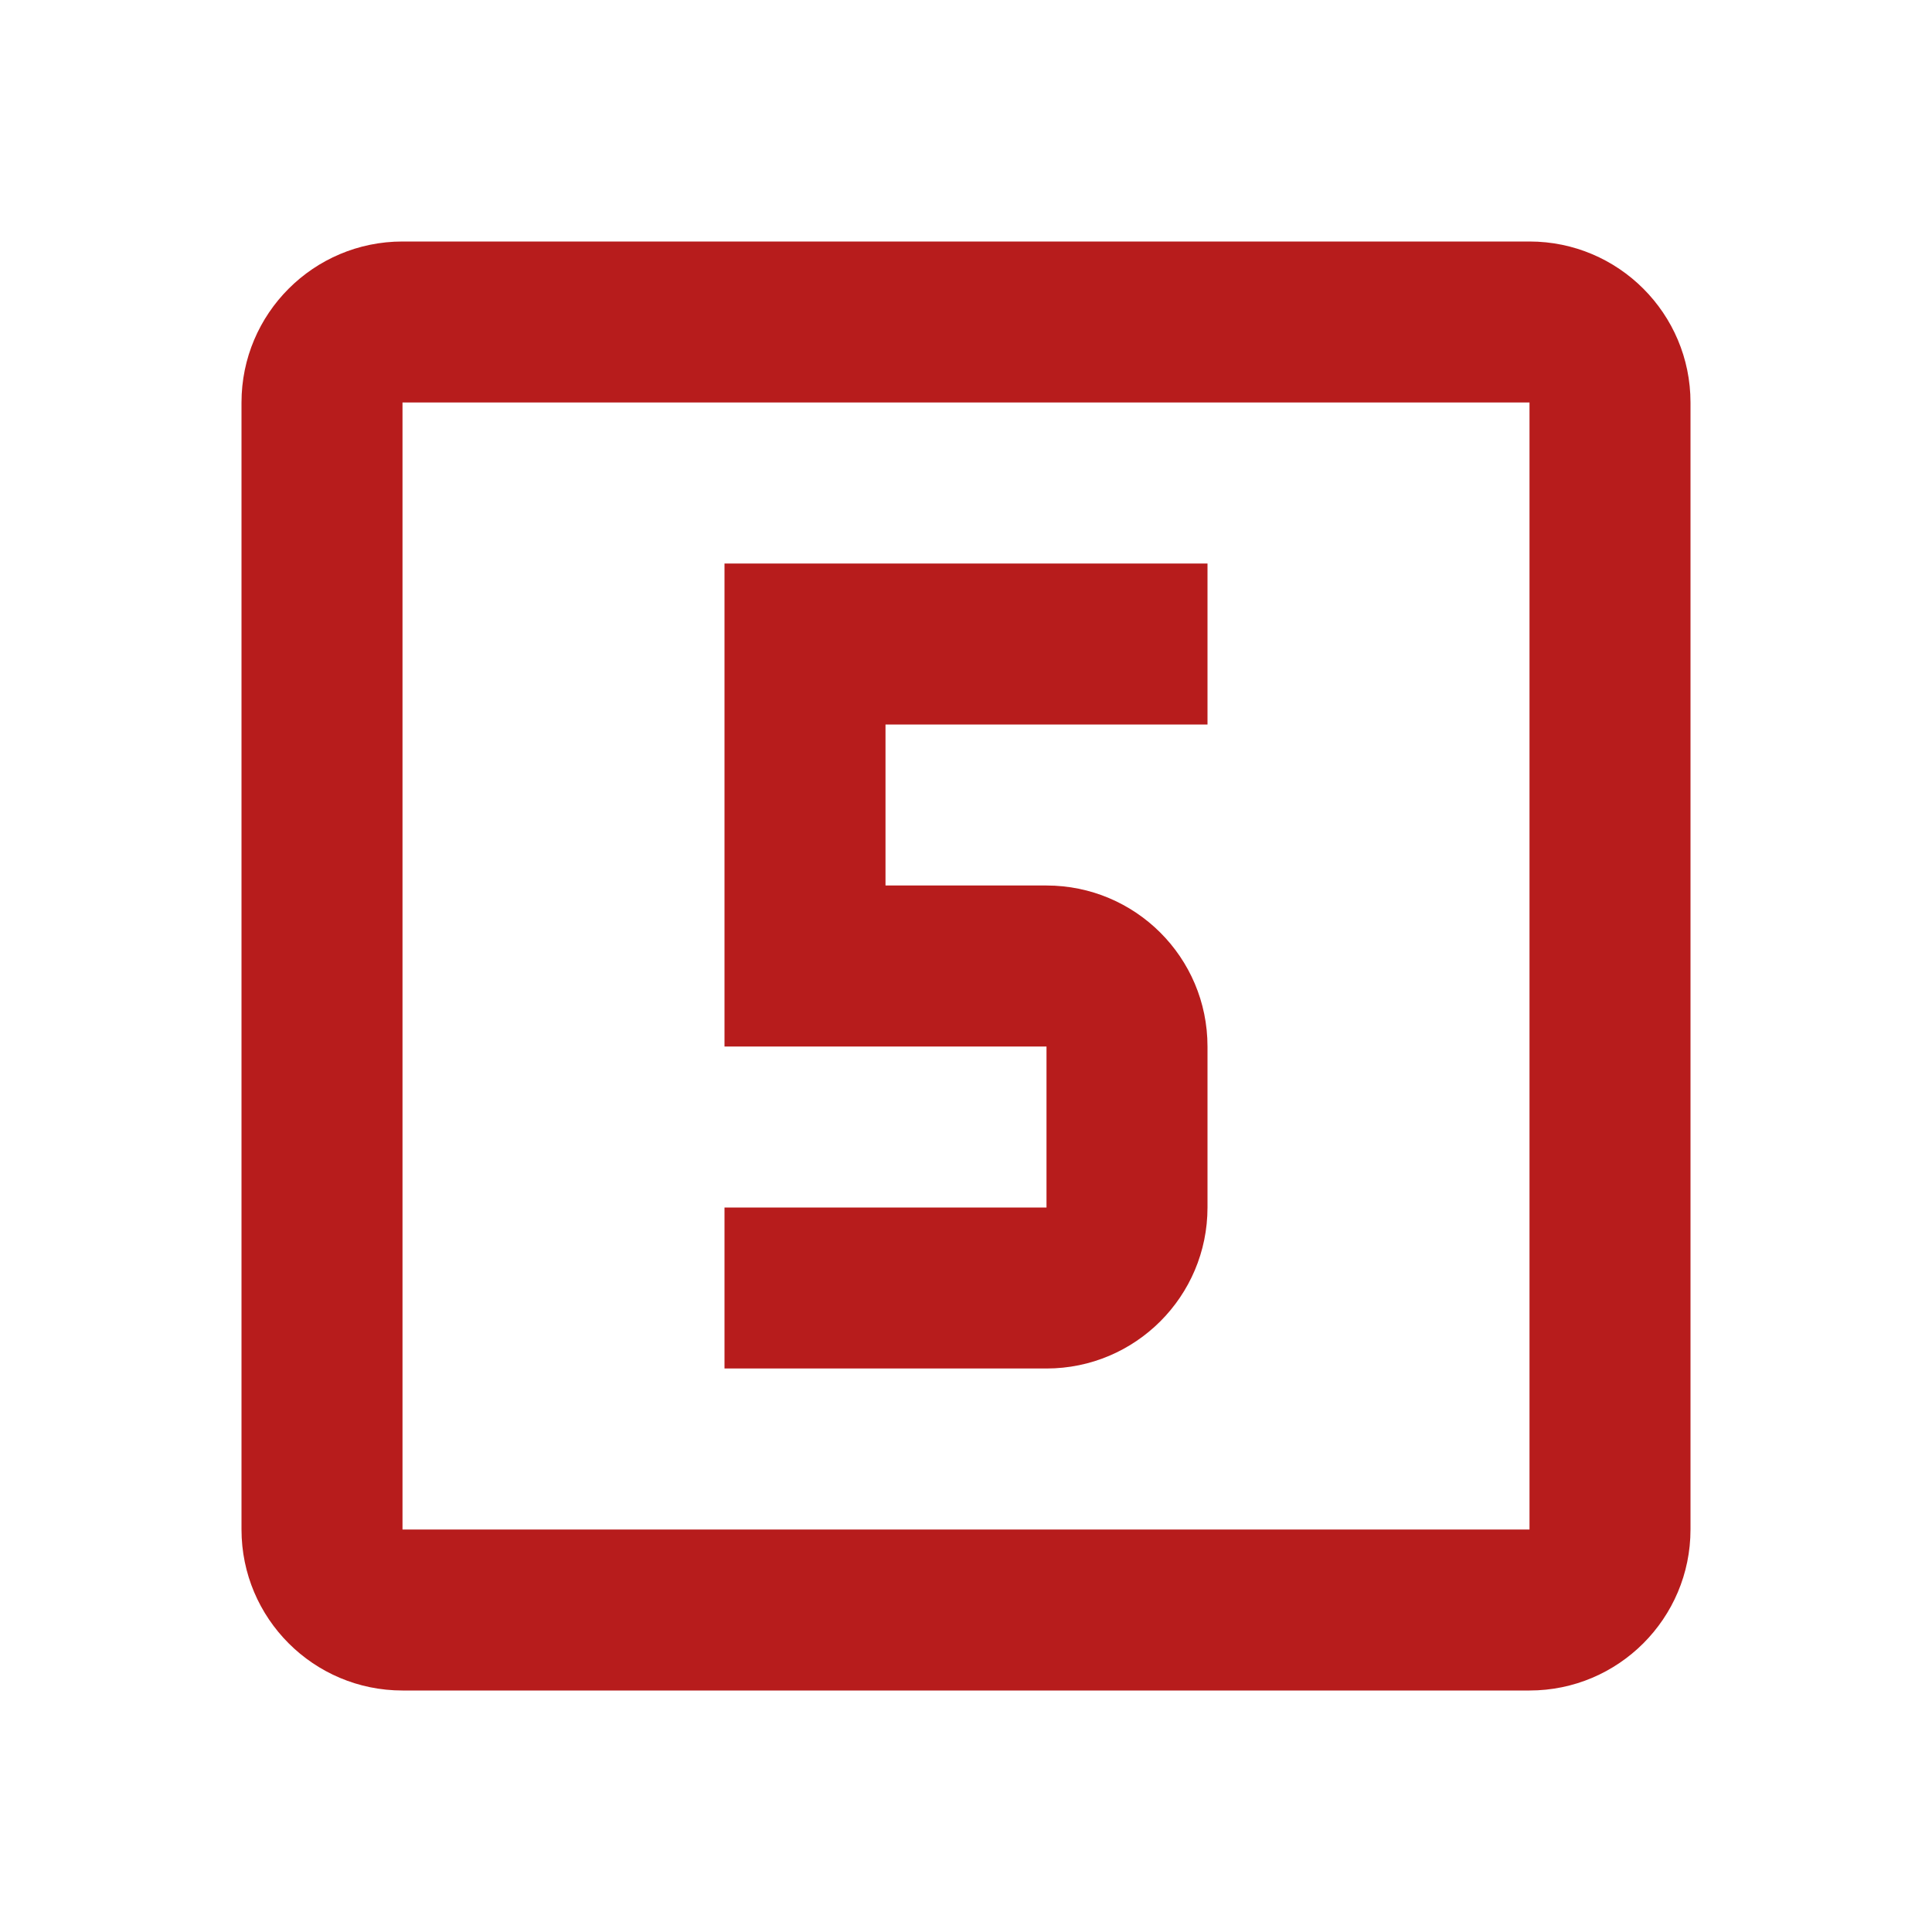
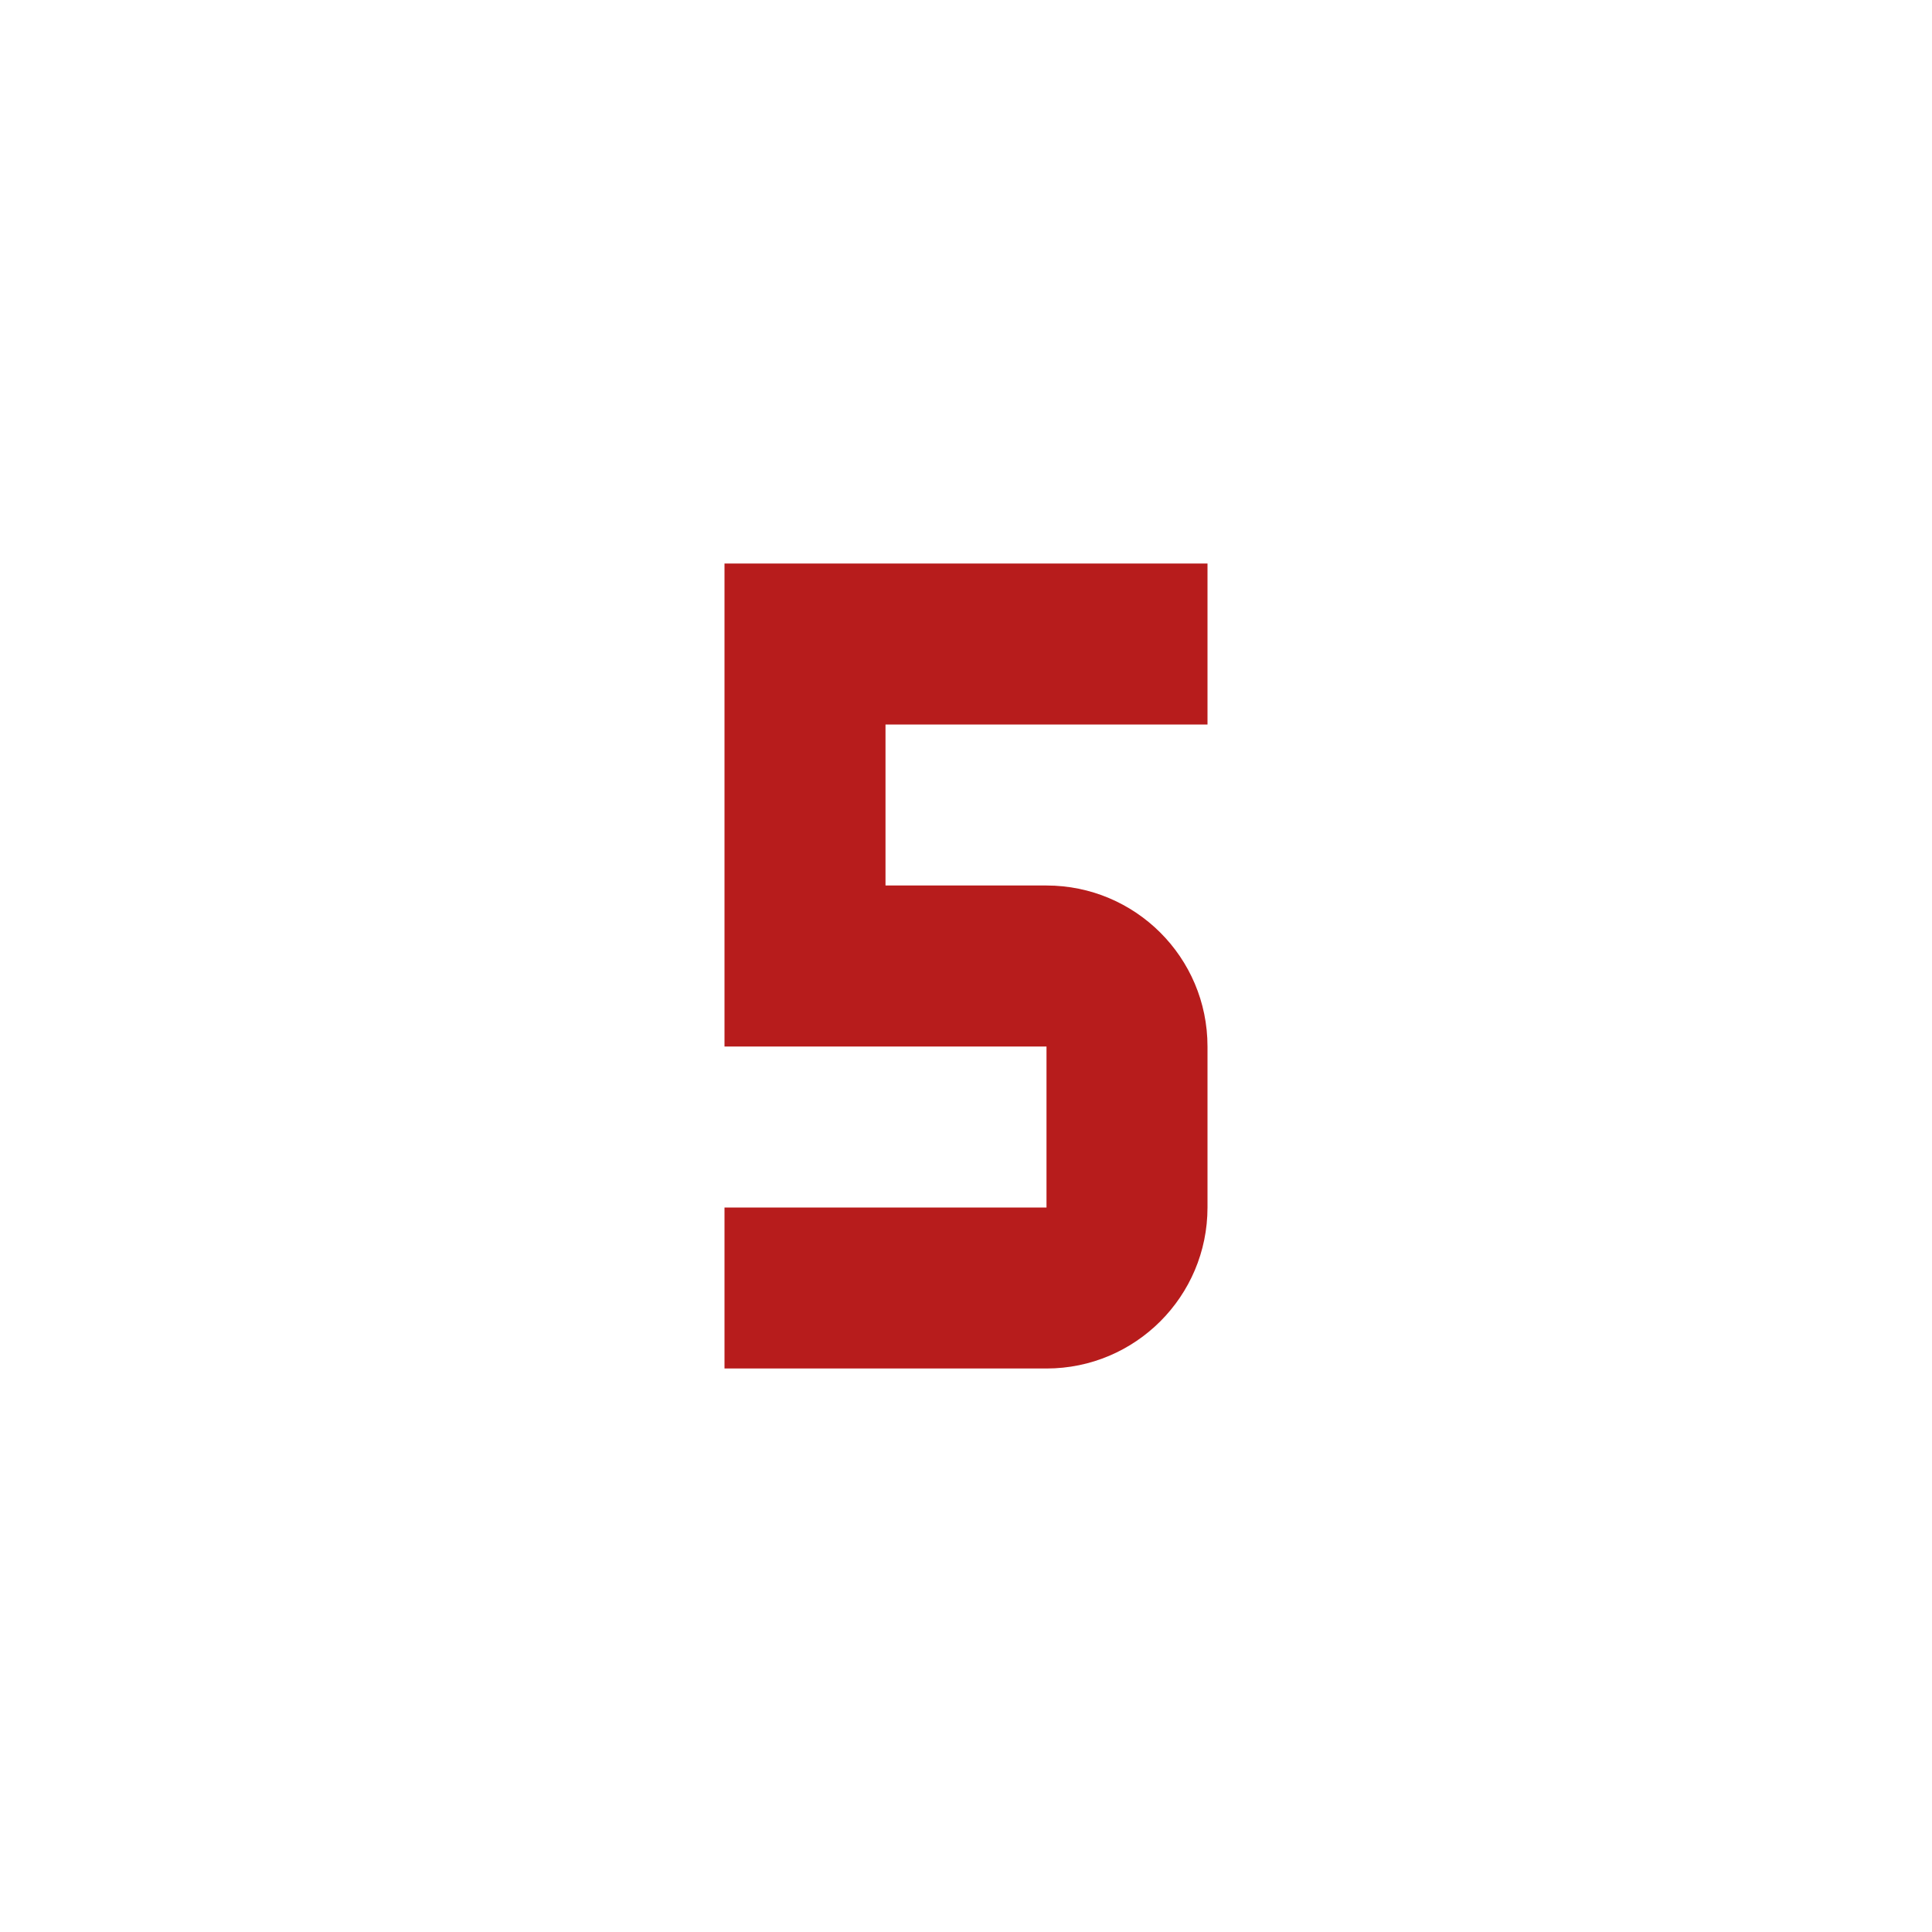
<svg xmlns="http://www.w3.org/2000/svg" version="1.1" id="Layer_1" x="0px" y="0px" width="24px" height="24px" viewBox="0 0 24 24" enable-background="new 0 0 24 24" xml:space="preserve">
-   <path fill="#B71C1C" d="M15,15v-2c0-1.11-0.9-2-2-2h-2V9h4V7H9v6h4v2H9v2h4C14.104,17,15,16.104,15,15 M19,19H5V5h14 M19,3H5  C3.896,3,3,3.896,3,5v14c0,1.104,0.896,2,2,2h14c1.104,0,2-0.896,2-2V5C21,3.896,20.104,3,19,3z" />
+   <path fill="#B71C1C" d="M15,15v-2c0-1.11-0.9-2-2-2h-2V9h4V7H9v6h4v2H9v2h4C14.104,17,15,16.104,15,15" />
</svg>
